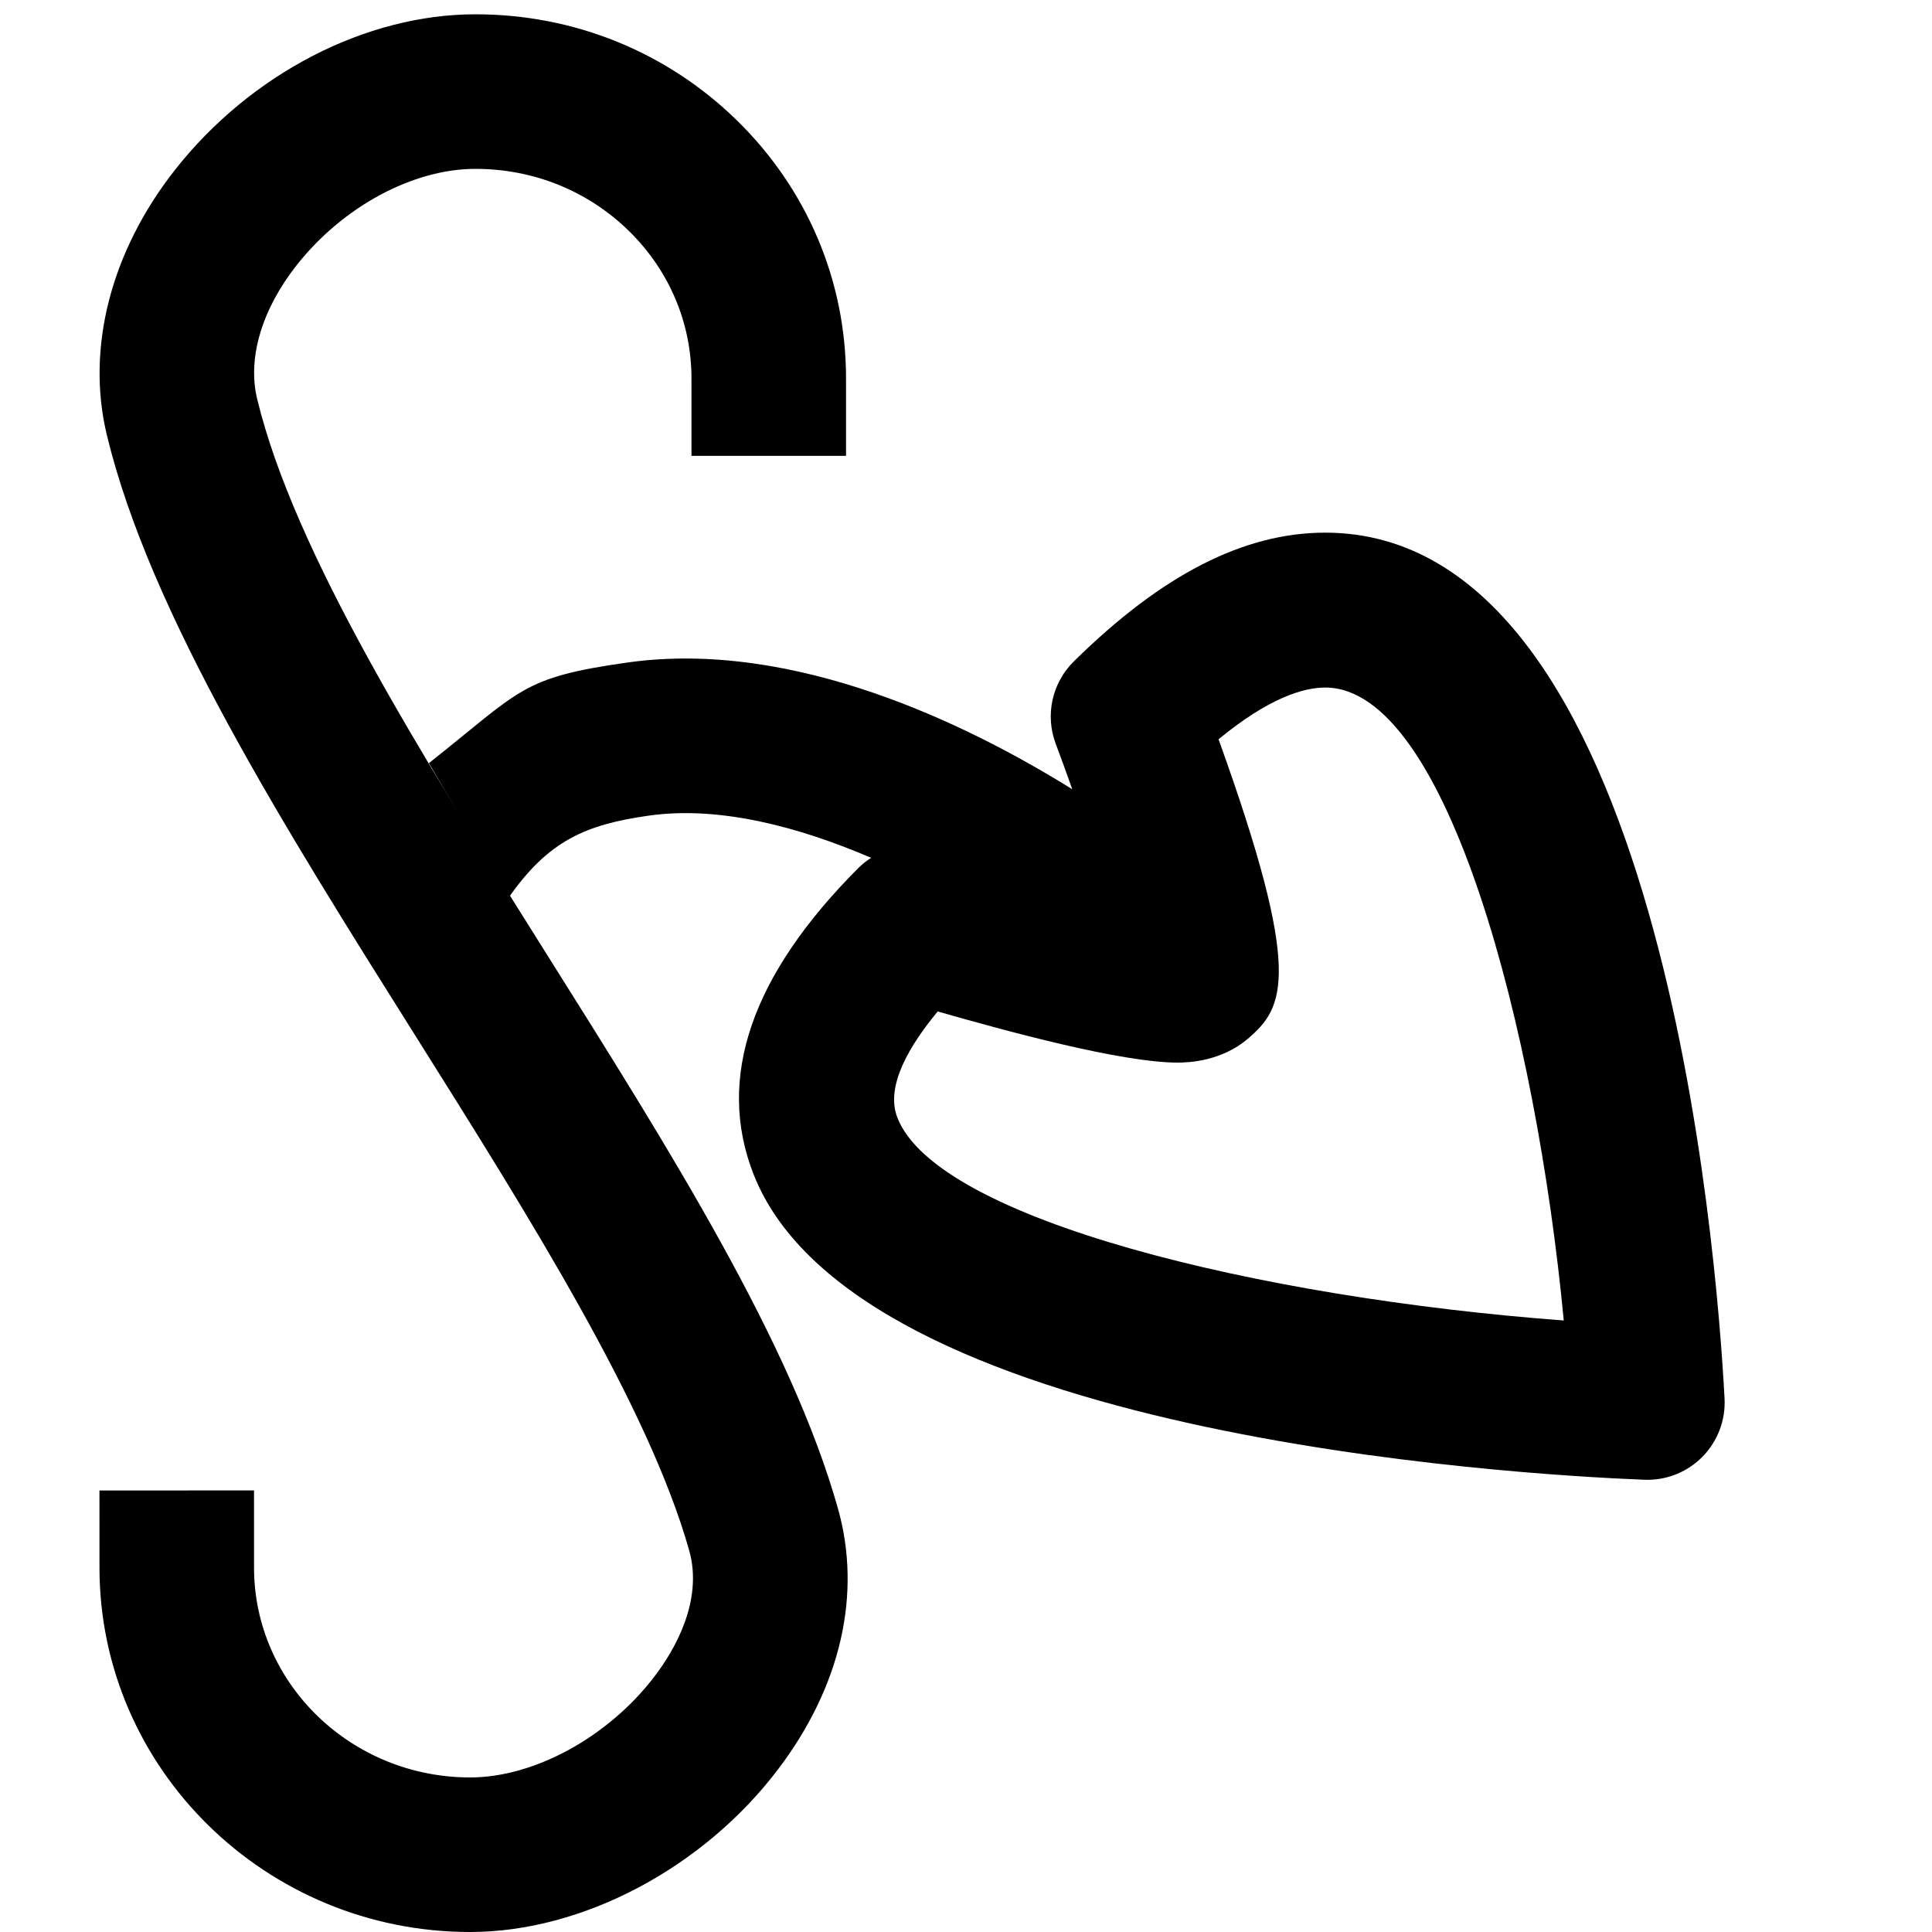
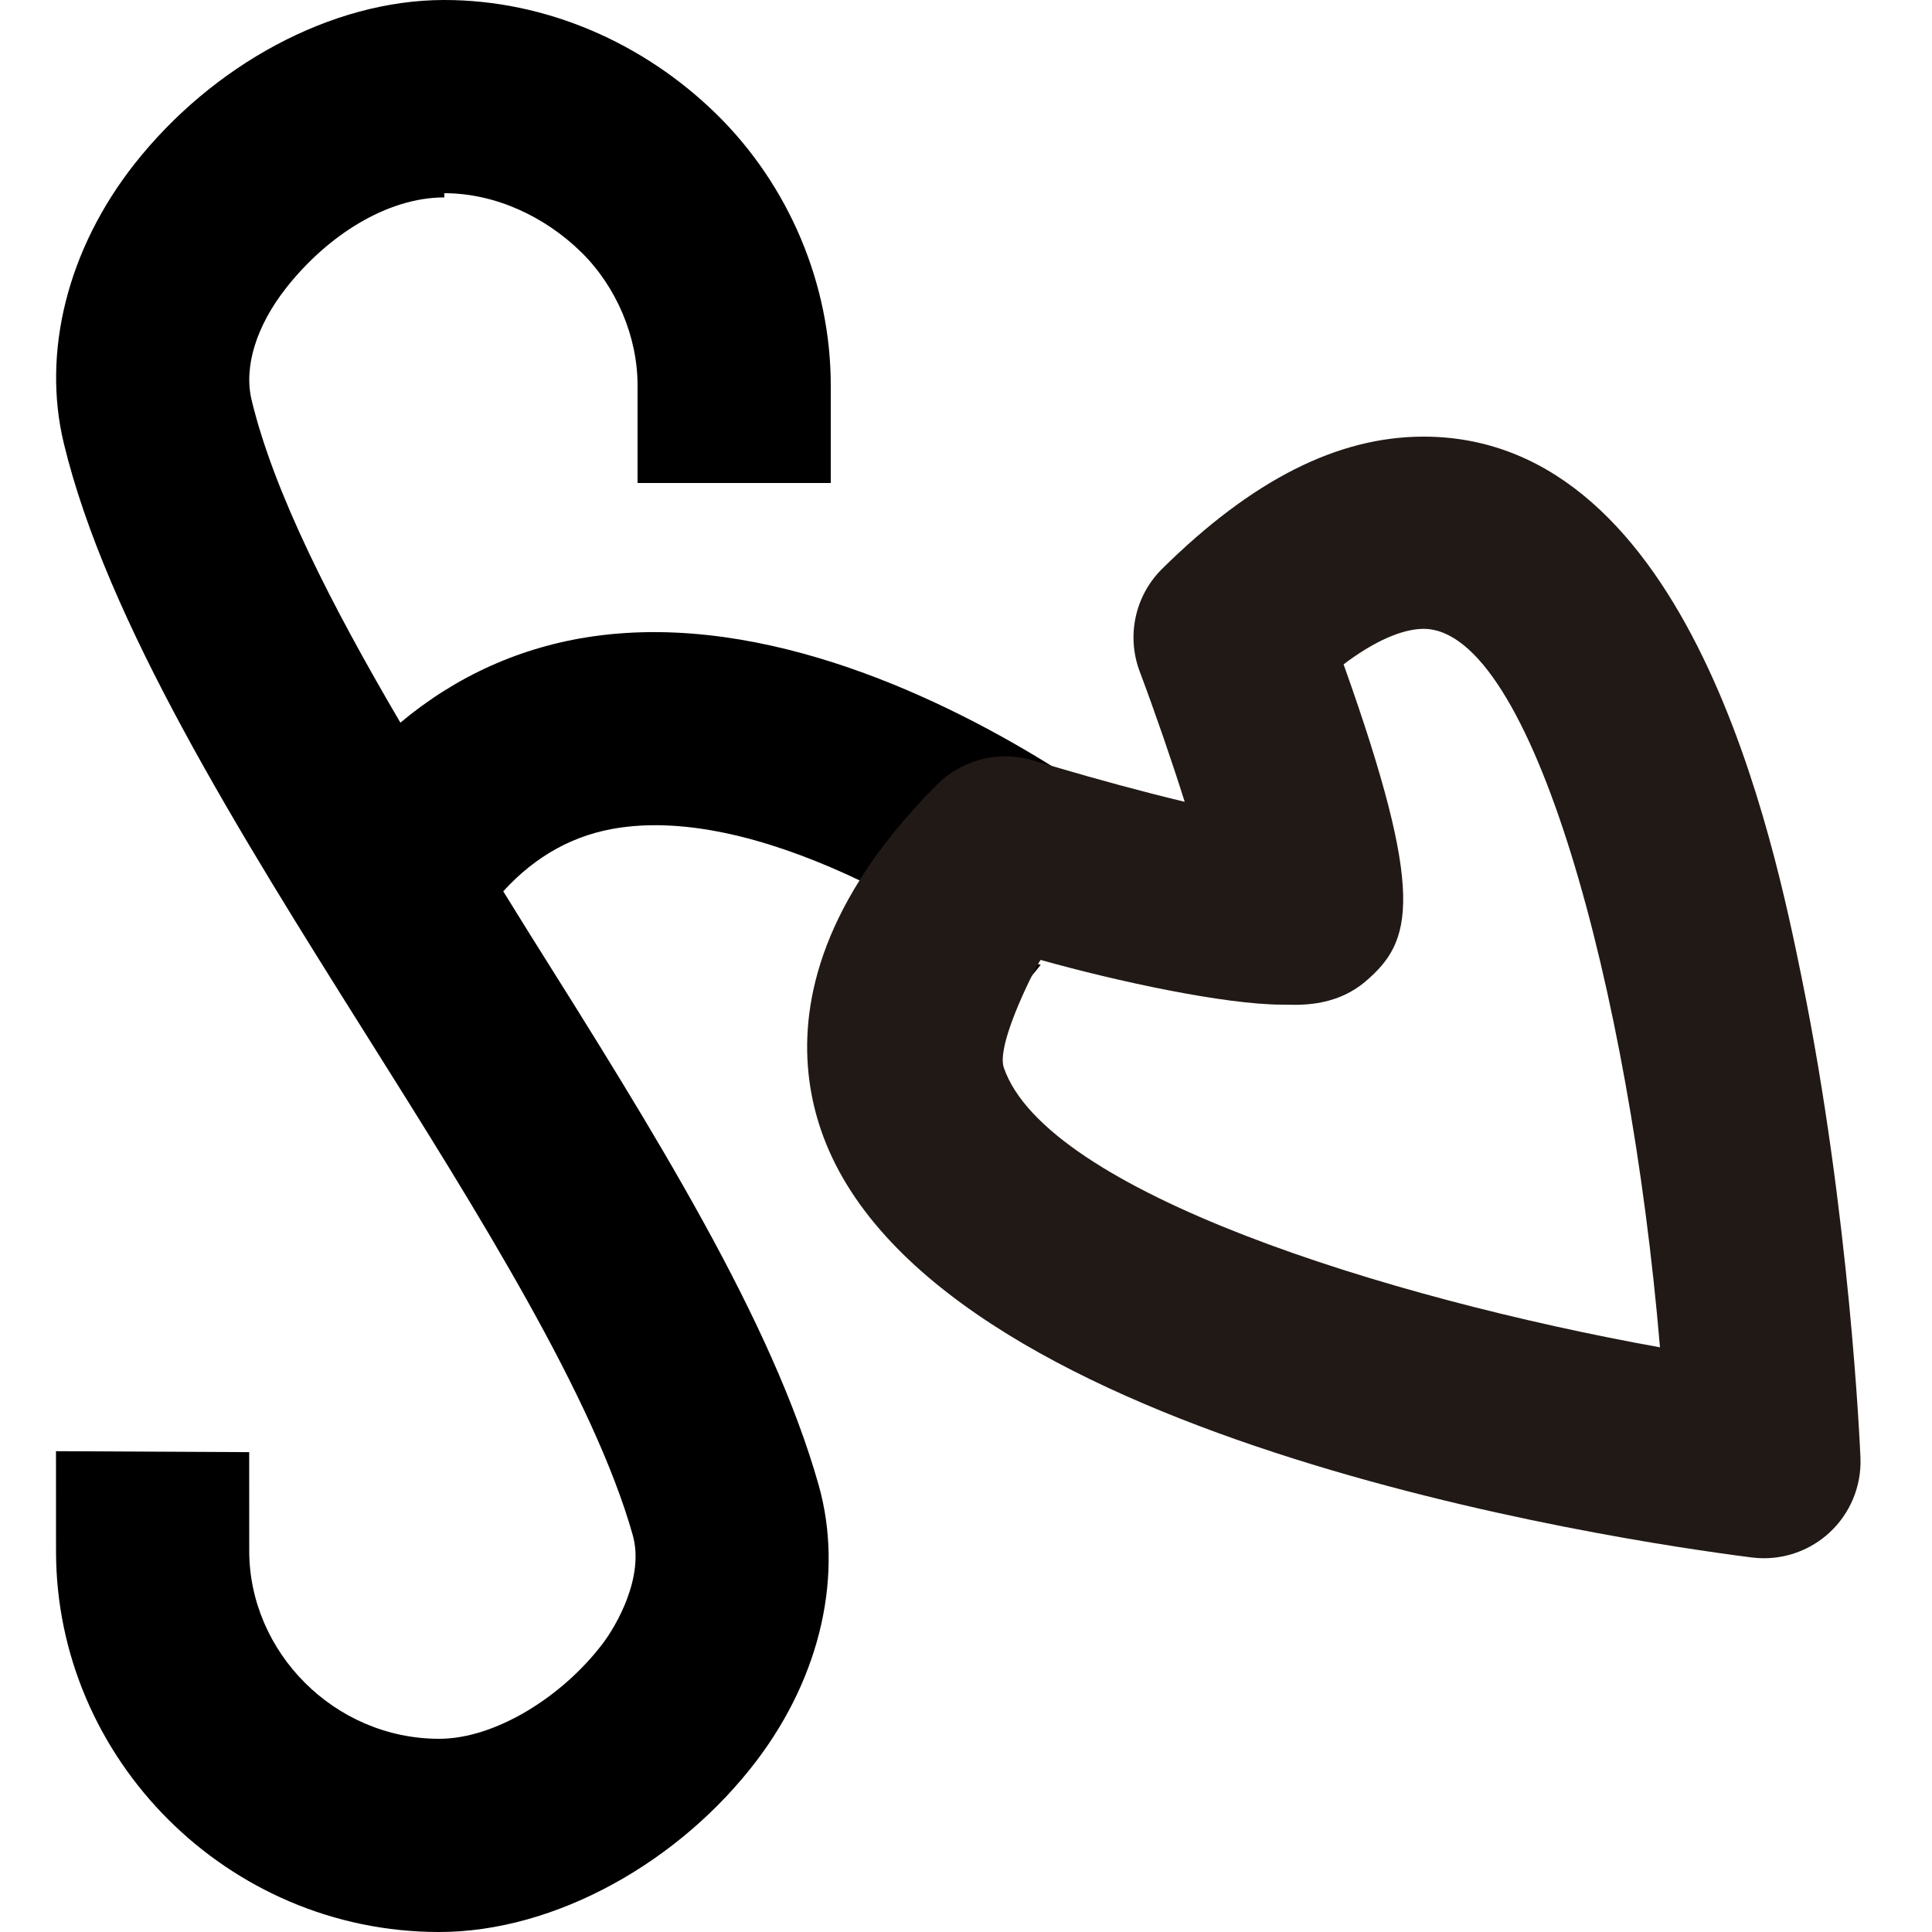
- <svg xmlns="http://www.w3.org/2000/svg" version="1.0" x="0px" y="0px" width="100px" height="100px" viewBox="0 0 100 100" enable-background="new 0 0 100 100" xml:space="preserve">
-   <g id="Layer_3">
+ <svg xmlns="http://www.w3.org/2000/svg" version="1.1" x="0px" y="0px" width="100px" height="100px" viewBox="0 0 100 100" enable-background="new 0 0 100 100" xml:space="preserve">
+   <g id="Layer_3" display="none">
</g>
  <g id="Your_Icon">
</g>
  <g id="Layer_4">
-     <path d="M24.339,100c-0.002,0-0.002-0.001-0.006,0c-10.574,0-19.18-8.457-19.184-18.853l-0.001-4l8-0.003l0.001,4   C13.151,87.13,18.169,92,24.334,92c0.002,0,0.002,0,0.003,0c3.34,0,7.186-2.116,9.57-5.267c0.978-1.292,2.507-3.853,1.765-6.483   c-2.11-7.462-8.275-17.265-14.237-26.745C14.712,42.815,7.76,31.761,5.53,22.515C4.446,18.018,5.735,13.012,9.067,8.78   c3.906-4.959,9.859-8.04,15.537-8.04c0.003,0.001,0.005,0,0.007,0c5.105,0,9.911,1.949,13.53,5.49   c3.644,3.564,5.65,8.311,5.65,13.365v4h-8v-4c0-2.884-1.152-5.6-3.245-7.647C30.432,9.88,27.613,8.74,24.61,8.74   c-0.002,0-0.005,0-0.004,0c-3.235,0-6.866,1.958-9.253,4.989c-1.806,2.293-2.551,4.812-2.045,6.91   c1.922,7.973,8.52,18.463,14.9,28.607c6.552,10.417,12.74,20.257,15.163,28.829c1.249,4.419,0.153,9.208-3.084,13.486   C36.407,96.688,30.147,100,24.339,100z" />
    <g>
-       <path fill="none" d="M68.592,35.587c-1.109,0-2.906,0.522-5.52,2.678c4.384,12.163,3.417,13.878,1.516,15.501    C63.227,54.928,61.537,55,60.971,55c-0.002,0-0.004,0-0.006,0c-2.935,0-8.918-1.644-12.431-2.647    c-1.429,1.736-2.731,3.848-2.085,5.5c2.059,5.265,18.684,9.315,34.491,10.495C79.522,53.386,74.927,35.587,68.592,35.587z" />
-       <path d="M68.592,27.57c-4.211,0-8.468,2.182-13.015,6.669c-1.124,1.109-1.49,2.776-0.934,4.254    c0.285,0.758,0.574,1.555,0.858,2.359c-5.383-3.35-14.407-7.78-23.027-6.56C26.97,35.071,27,35.7,22.2,39.5l4.1,7    c2.087-3.006,4.032-3.82,7.279-4.283c3.654-0.52,7.779,0.581,11.511,2.184c-0.229,0.149-0.45,0.316-0.648,0.514    C38.888,50.469,37.057,55.803,39,60.769c5.296,13.536,39.339,15.555,46.11,15.823c0.053,0.002,0.105,0.003,0.158,0.003    c1.068,0,2.094-0.427,2.847-1.19c0.79-0.801,1.207-1.897,1.147-3.02C88.867,64.9,86.016,27.57,68.592,27.57z M46.449,57.853    c-0.646-1.652,0.656-3.764,2.085-5.5C52.047,53.356,58.03,55,60.965,55c0.002,0,0.004,0,0.006,0c0.565,0,2.255-0.072,3.617-1.234    c1.901-1.623,2.868-3.338-1.516-15.501c2.614-2.155,4.411-2.678,5.52-2.678c6.334,0,10.93,17.799,12.348,32.761    C65.133,67.168,48.508,63.117,46.449,57.853z" />
+       <path fill="none" d="M73.683,32.588c-1.08,0-2.524,0.611-4.14,1.832c4.279,12.009,3.56,14.331,1.143,16.394    C69.042,52.22,67.056,52,66.382,52c-0.005,0-0.011,0-0.016,0c-2.98,0-8.636-1.203-12.499-2.291c-0.069-0.02-0.143,0.19-0.21,0.171    c0.068,0.019,0.141,0.04,0.21,0.059l-0.764,0.939c-0.028-0.023-0.067-0.051-0.096-0.075c-1.123,1.731-1.481,3.238-1.051,4.498    c2.196,6.426,19.792,11.926,33.963,14.478C84.35,51.167,79.269,32.588,73.683,32.588z" />
+       <path d="M53.497,39.411c0.344,0.105,0.708,0.21,1.065,0.316c-5.498-3.437-14.85-8.064-23.835-6.794    c-3.751,0.531-7.128,2.065-10.003,4.471c-3.58-6.097-6.544-11.904-7.7-16.696c-0.415-1.722,0.241-3.841,1.795-5.815    C16.918,12.227,20,10.218,23,10.218V10c2.645,0,5.213,1.221,7.073,3.04C31.904,14.832,33,17.424,33,19.944V25h10v-5.056    c0-5.233-2.163-10.364-5.934-14.053C33.326,2.232,28.274,0,23.001,0c-0.002,0-0.003,0-0.007,0C17.122,0,10.978,3.387,6.961,8.487    c-3.464,4.397-4.797,9.736-3.659,14.456c2.22,9.205,9.058,20.132,15.671,30.647c5.781,9.192,11.76,18.726,13.777,25.862    c0.619,2.192-0.873,4.721-1.543,5.606C29.109,87.832,25.625,90,22.733,90c0,0-0.001,0-0.001,0c-5.419,0-9.83-4.483-9.832-9.728    l-0.002-5.109l-10-0.05l0.002,5.19C2.904,91.06,11.799,100,22.729,100c0.001,0,0.003,0,0.006,0c6.003,0,12.458-3.623,16.447-8.894    c3.324-4.393,4.488-9.651,3.192-14.238c-2.409-8.522-8.494-18.25-14.936-28.493c-0.463-0.737-0.928-1.503-1.391-2.242    c1.689-1.845,3.683-2.957,6.061-3.296c3.927-0.563,8.466,0.864,12.403,2.741c0.992-1.575,2.286-3.218,3.989-4.921    C49.807,39.349,51.73,38.869,53.497,39.411z" />
+       <path d="M53.867,49.939c-0.069-0.02-0.143-0.04-0.21-0.059c-0.243,0.315-0.454,0.622-0.65,0.923    c0.029,0.023,0.068,0.052,0.096,0.075L53.867,49.939z" />
+       <path fill="#211915" d="M93.259,50.629C91.846,43.696,87.547,22.6,73.683,22.6c-4.441,0-8.865,2.236-13.526,6.836    c-1.405,1.387-1.862,3.47-1.167,5.318c0.796,2.118,1.649,4.589,2.33,6.747c-2.112-0.505-4.532-1.162-6.757-1.82    c-0.357-0.105-0.722-0.211-1.065-0.316c-1.767-0.542-3.69-0.062-4.997,1.246c-1.703,1.703-2.997,3.346-3.989,4.921    c-3.355,5.329-3.083,9.843-2.018,12.958c5.437,15.908,41.084,21.221,48.175,22.124c0.211,0.027,0.422,0.04,0.632,0.04    c1.244,0,2.453-0.465,3.381-1.316c1.084-0.996,1.675-2.418,1.615-3.889C96.275,74.943,95.758,62.894,93.259,50.629z     M51.956,55.256c-0.431-1.26,1.842-5.589,1.911-5.57C57.73,50.774,63.386,52,66.366,52c0.005,0,0.01,0,0.016,0    c0.674,0,2.66,0.197,4.305-1.209c2.417-2.062,3.136-4.396-1.143-16.405c1.616-1.221,3.06-1.837,4.14-1.837    c5.585,0,10.667,18.576,12.236,37.188C71.748,67.185,54.152,61.682,51.956,55.256z" />
    </g>
  </g>
</svg>
